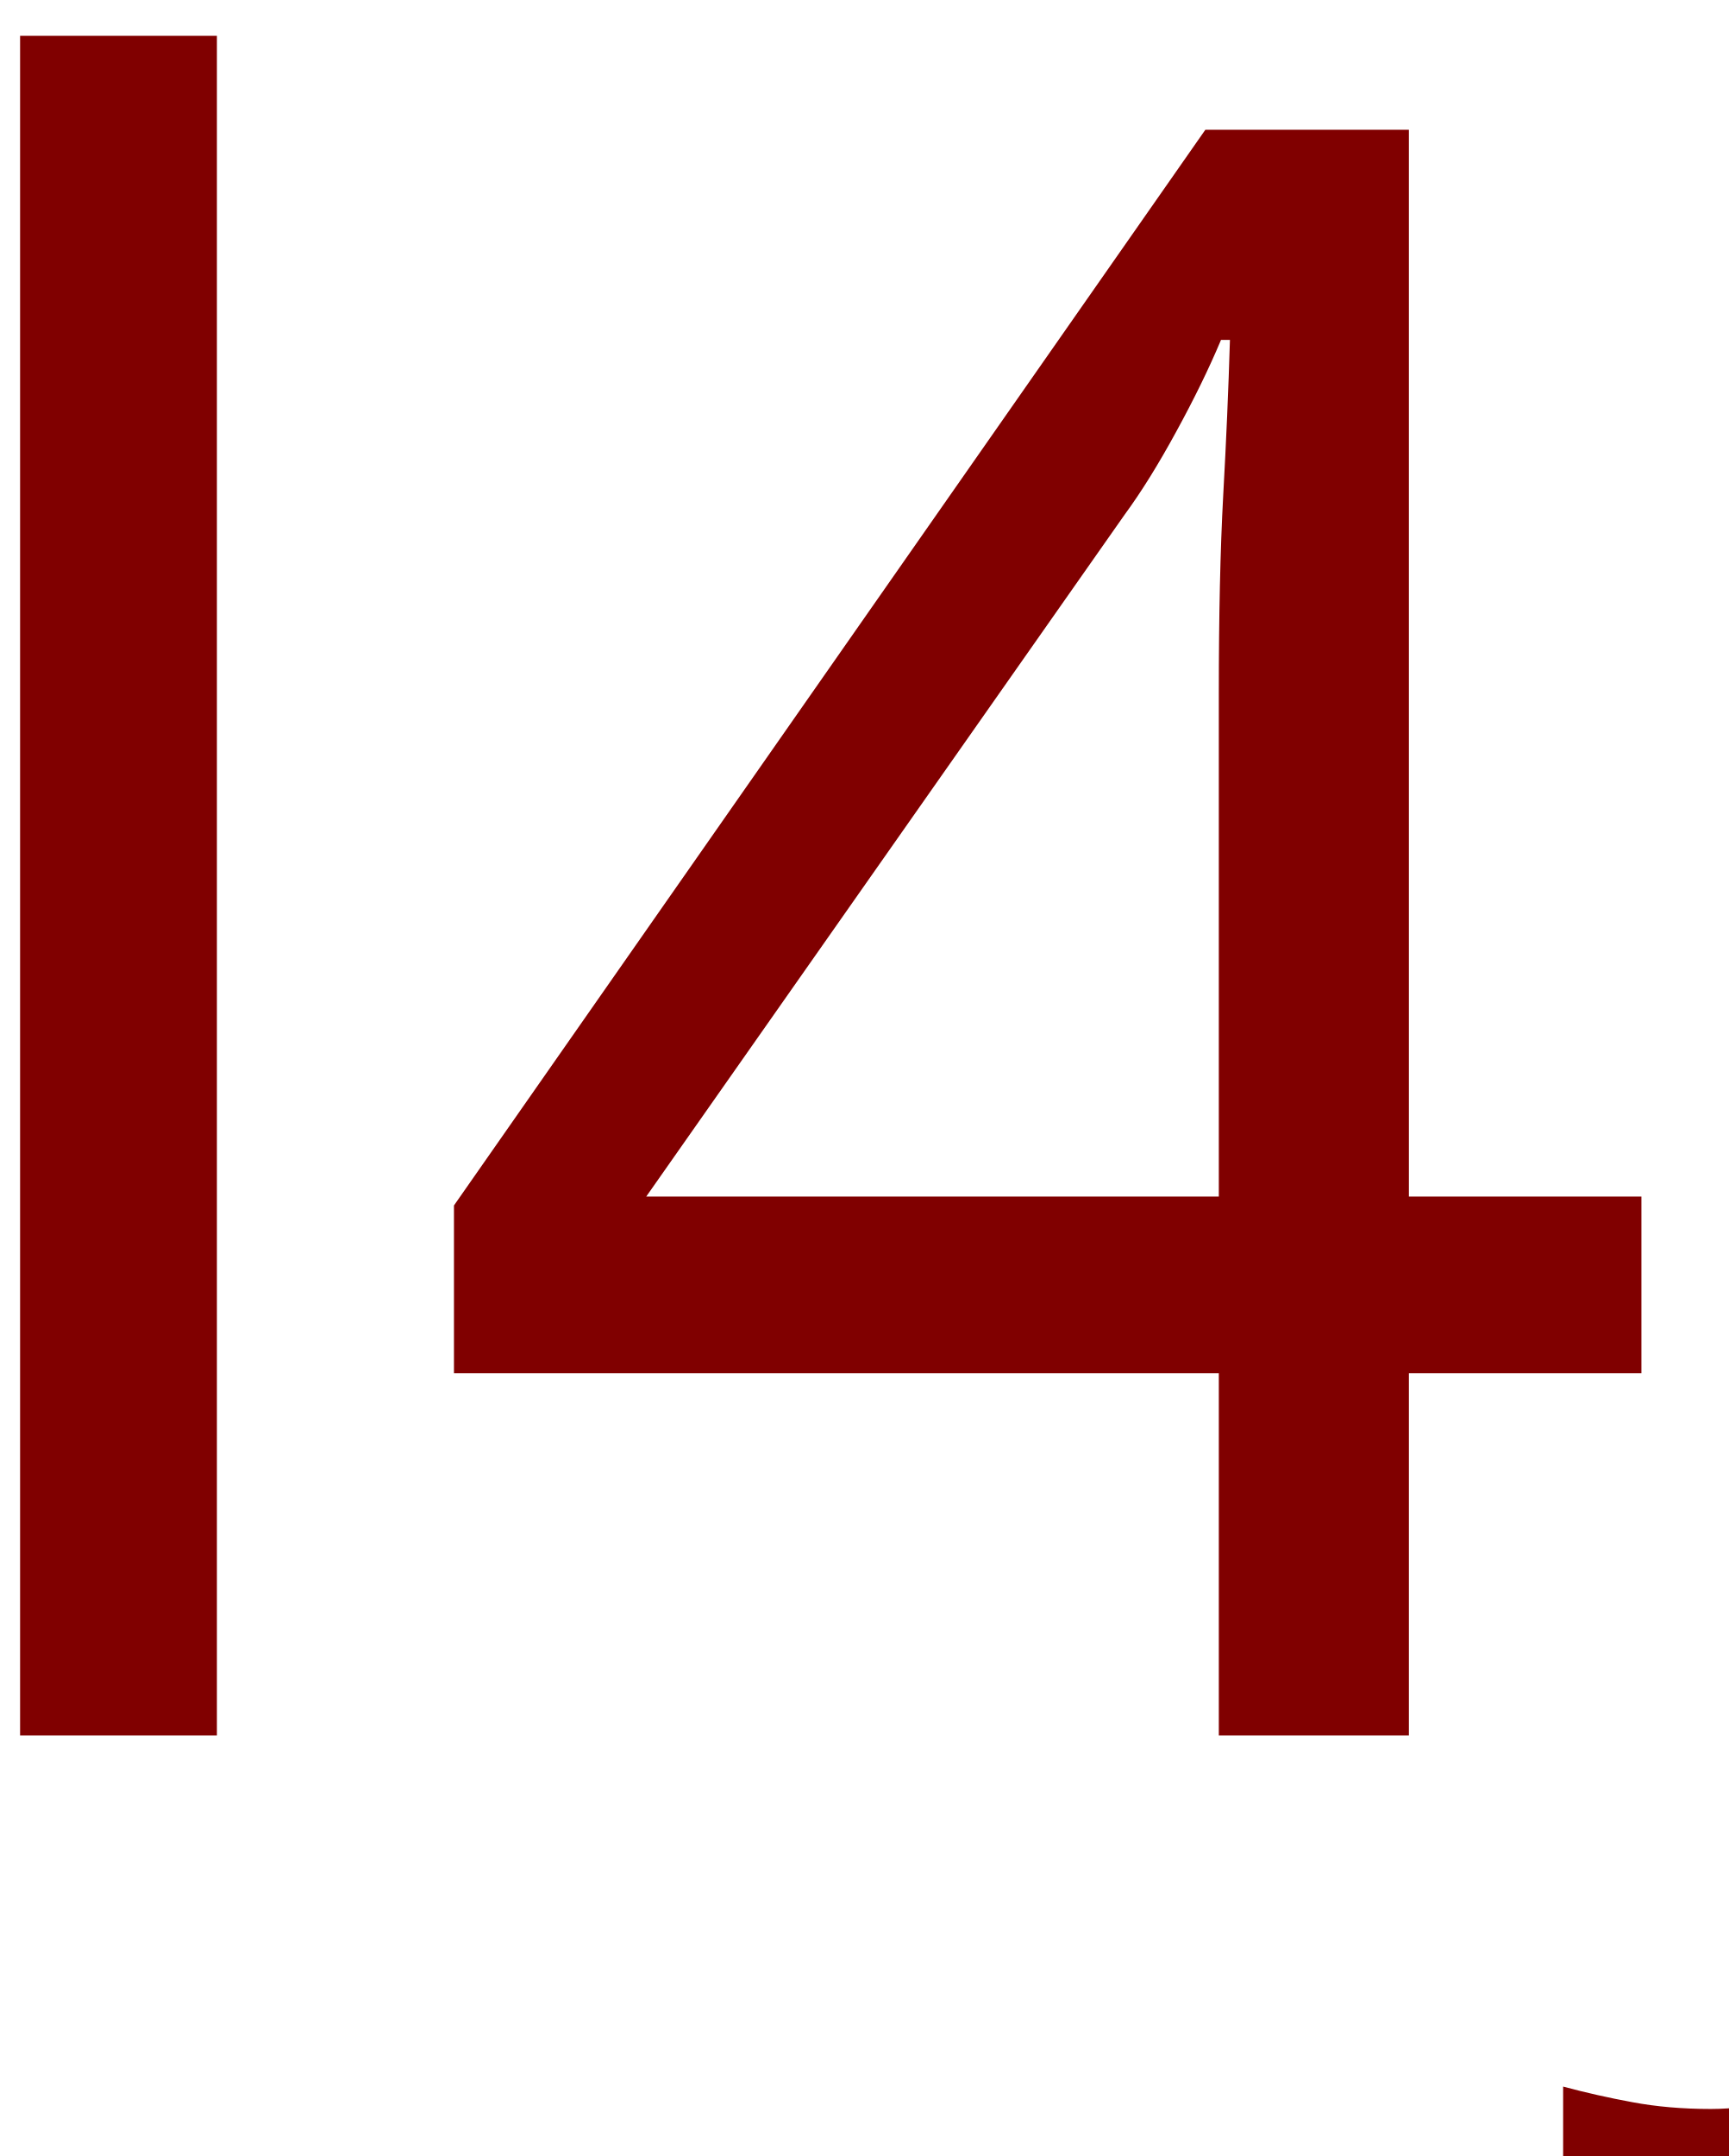
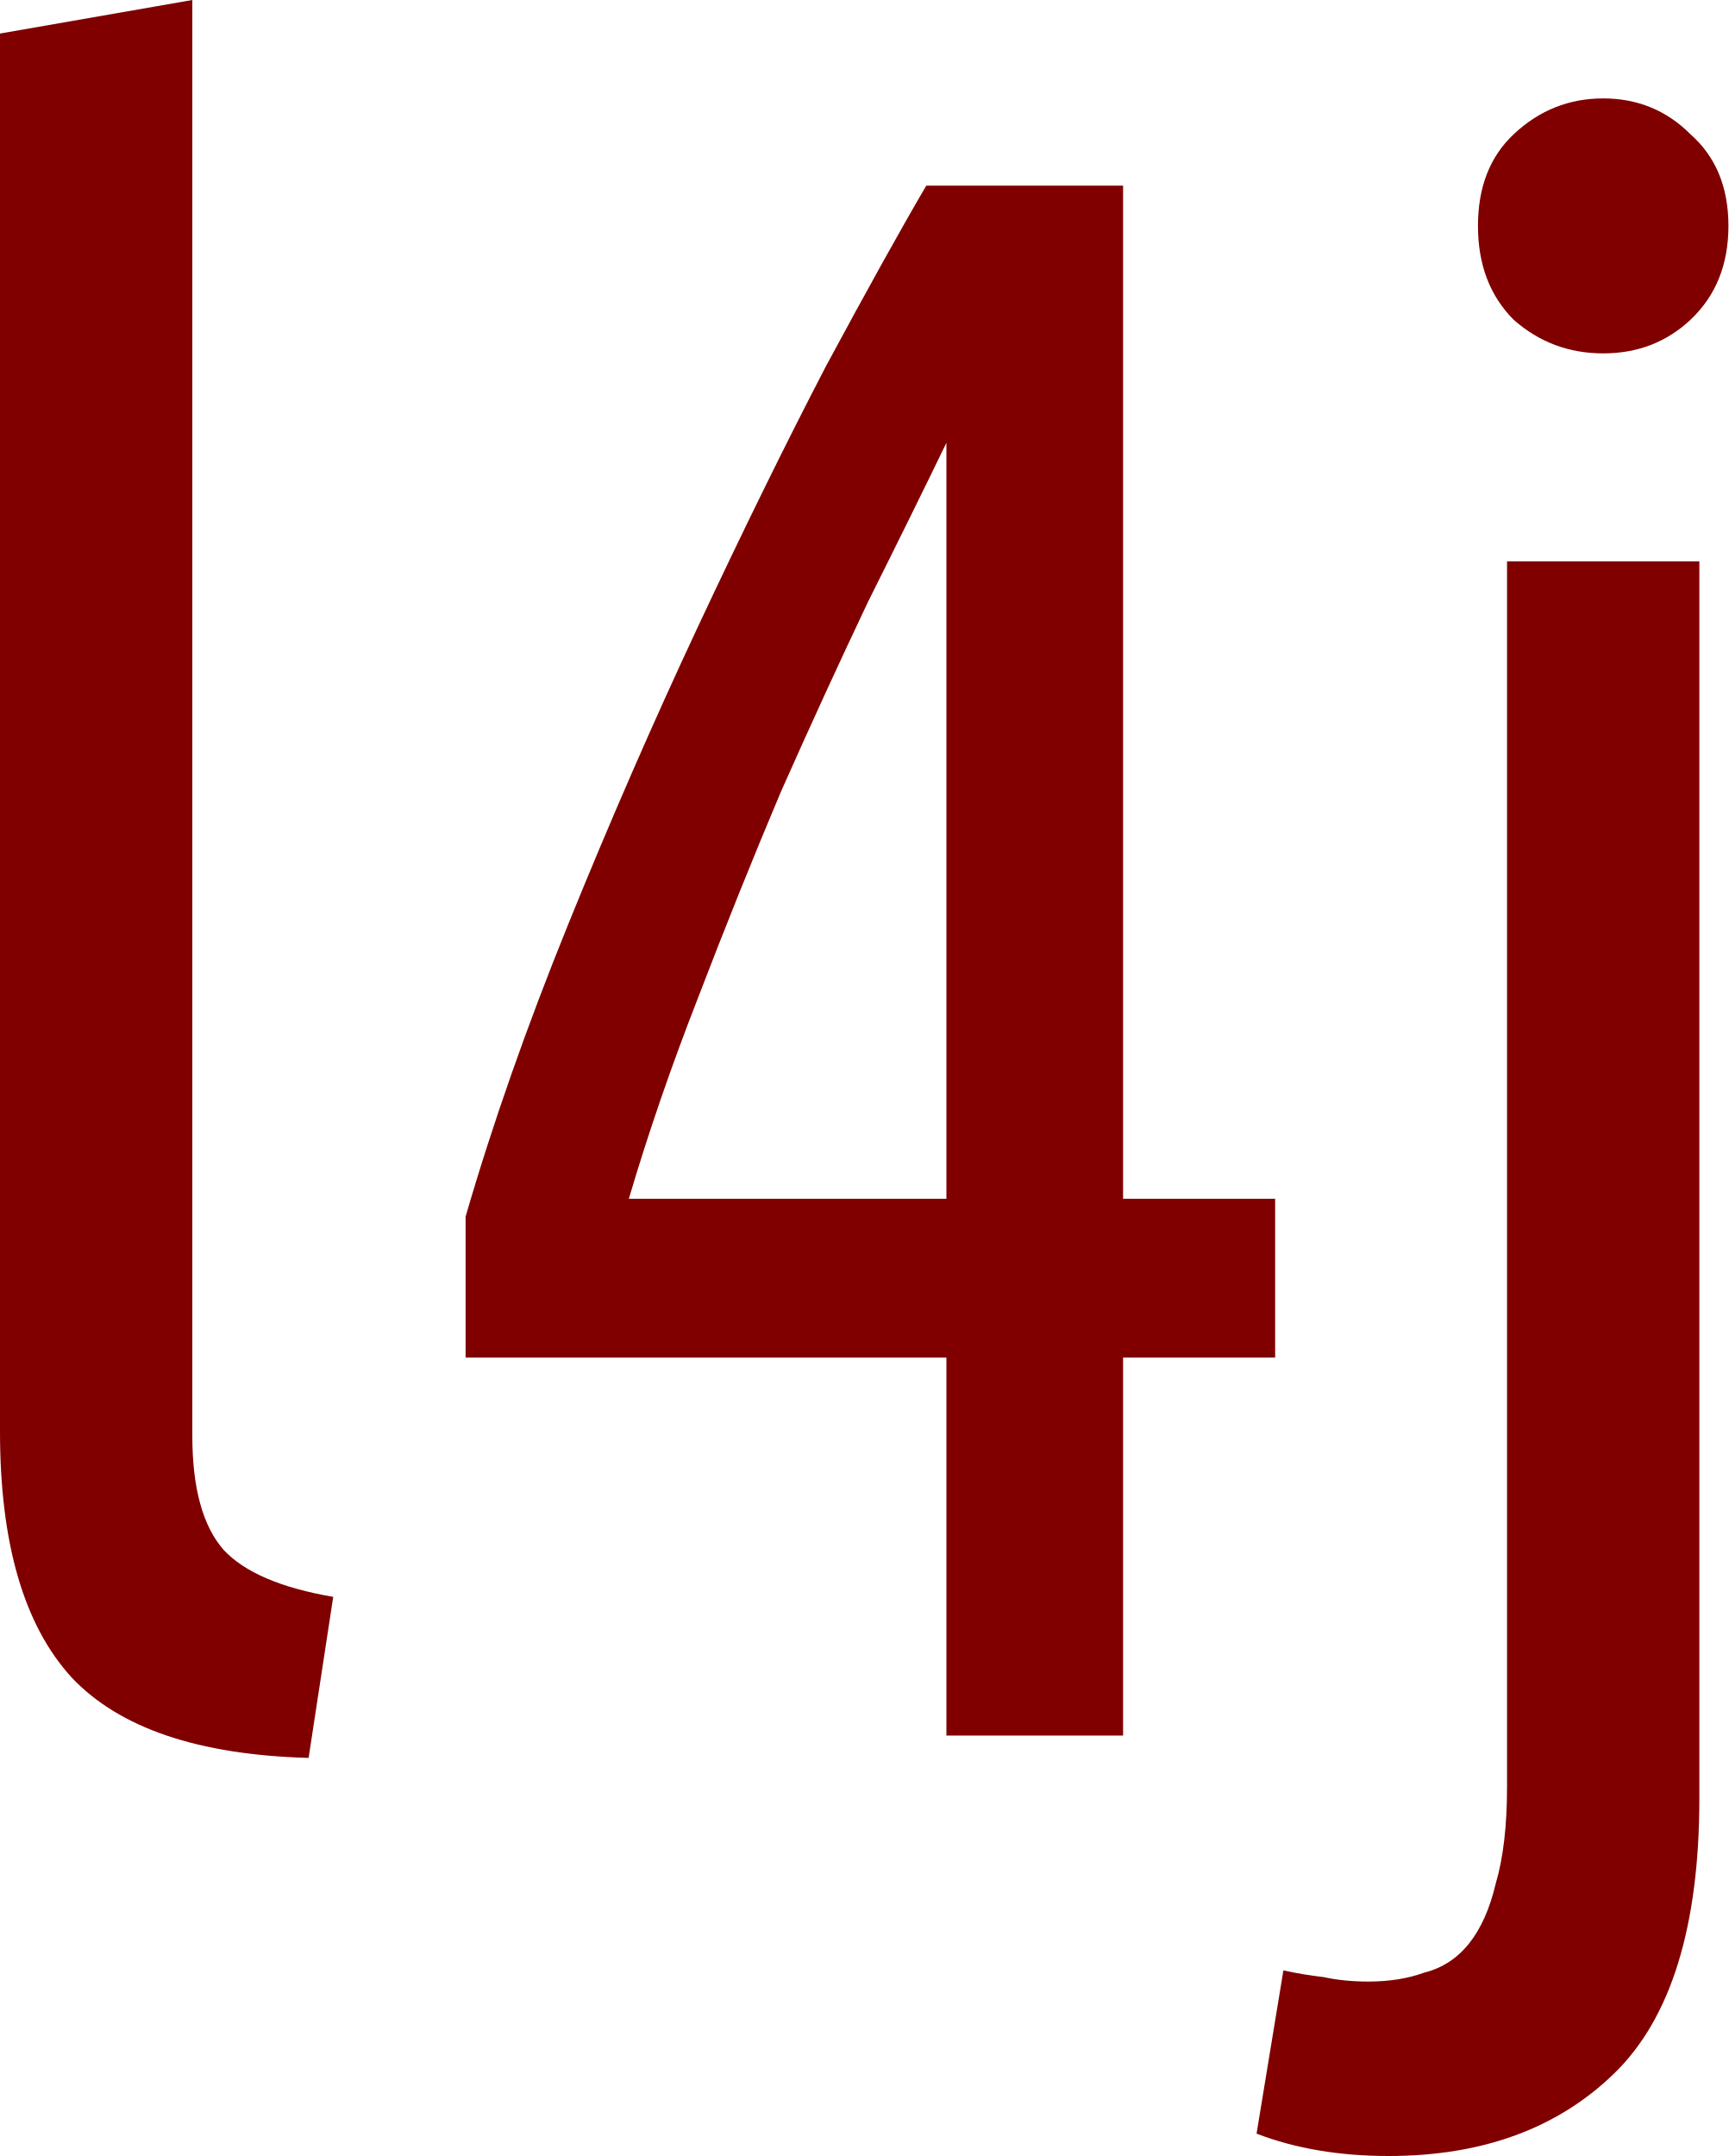
- <svg xmlns="http://www.w3.org/2000/svg" width="743.203" height="926.991" viewBox="0 0 196.639 245.266">
-   <text style="line-height:1.25" x="-12.014" y="211.819" font-weight="400" font-size="63.606" font-family="sans-serif" letter-spacing="0" word-spacing="0" stroke-width=".477" transform="translate(-7.323 -14.385)">
-     <tspan x="-12.014" y="211.819" style="-inkscape-font-specification:'Ubuntu Condensed, '" font-size="254.426" font-family="Ubuntu Condensed" fill="maroon">l4j</tspan>
-   </text>
+ <svg xmlns="http://www.w3.org/2000/svg" viewBox="0 0 196.639 245.266" height="926.991" width="743.203">
+   <g style="line-height:1.25">
+     <path style="-inkscape-font-specification:'Ubuntu Condensed, '" d="M35.11 199.978q-18.827-.508-26.968-9.159Q0 181.914 0 162.832V3.816L21.88 0v163.341q0 8.905 3.563 12.976 3.562 3.816 12.466 5.343zm17.858-61.571q4.58-15.774 11.704-33.33 7.124-17.555 14.756-33.838 7.633-16.283 14.503-29.513 7.124-13.23 11.449-20.609h22.39v115.255h17.3v18.064h-17.3v42.998h-20.1v-42.998H52.968zm54.702-2.035V50.376q-3.817 7.887-8.905 18.064-4.834 10.177-9.923 21.627-4.834 11.449-9.414 23.407-4.58 11.703-7.887 22.898zm85.662 68.186q0 21.88-9.669 31.294-9.668 9.414-25.697 9.414-8.396 0-15.01-2.544l3.052-18.573q2.29.509 4.58.763 2.29.509 5.089.509 3.562 0 6.36-1.018 3.053-.763 5.089-3.307 2.035-2.544 3.053-6.87 1.272-4.325 1.272-10.94V63.861h21.88zM182.392 40.2q-5.852 0-10.178-3.816-4.07-4.071-4.07-10.686t4.07-10.431q4.326-4.071 10.177-4.071 5.852 0 9.923 4.07 4.325 3.817 4.325 10.432t-4.325 10.686q-4.07 3.816-9.923 3.816z" aria-label="l4j" font-weight="400" font-size="254.426" font-family="Ubuntu Condensed" letter-spacing="0" word-spacing="0" fill="maroon" />
+   </g>
</svg>
